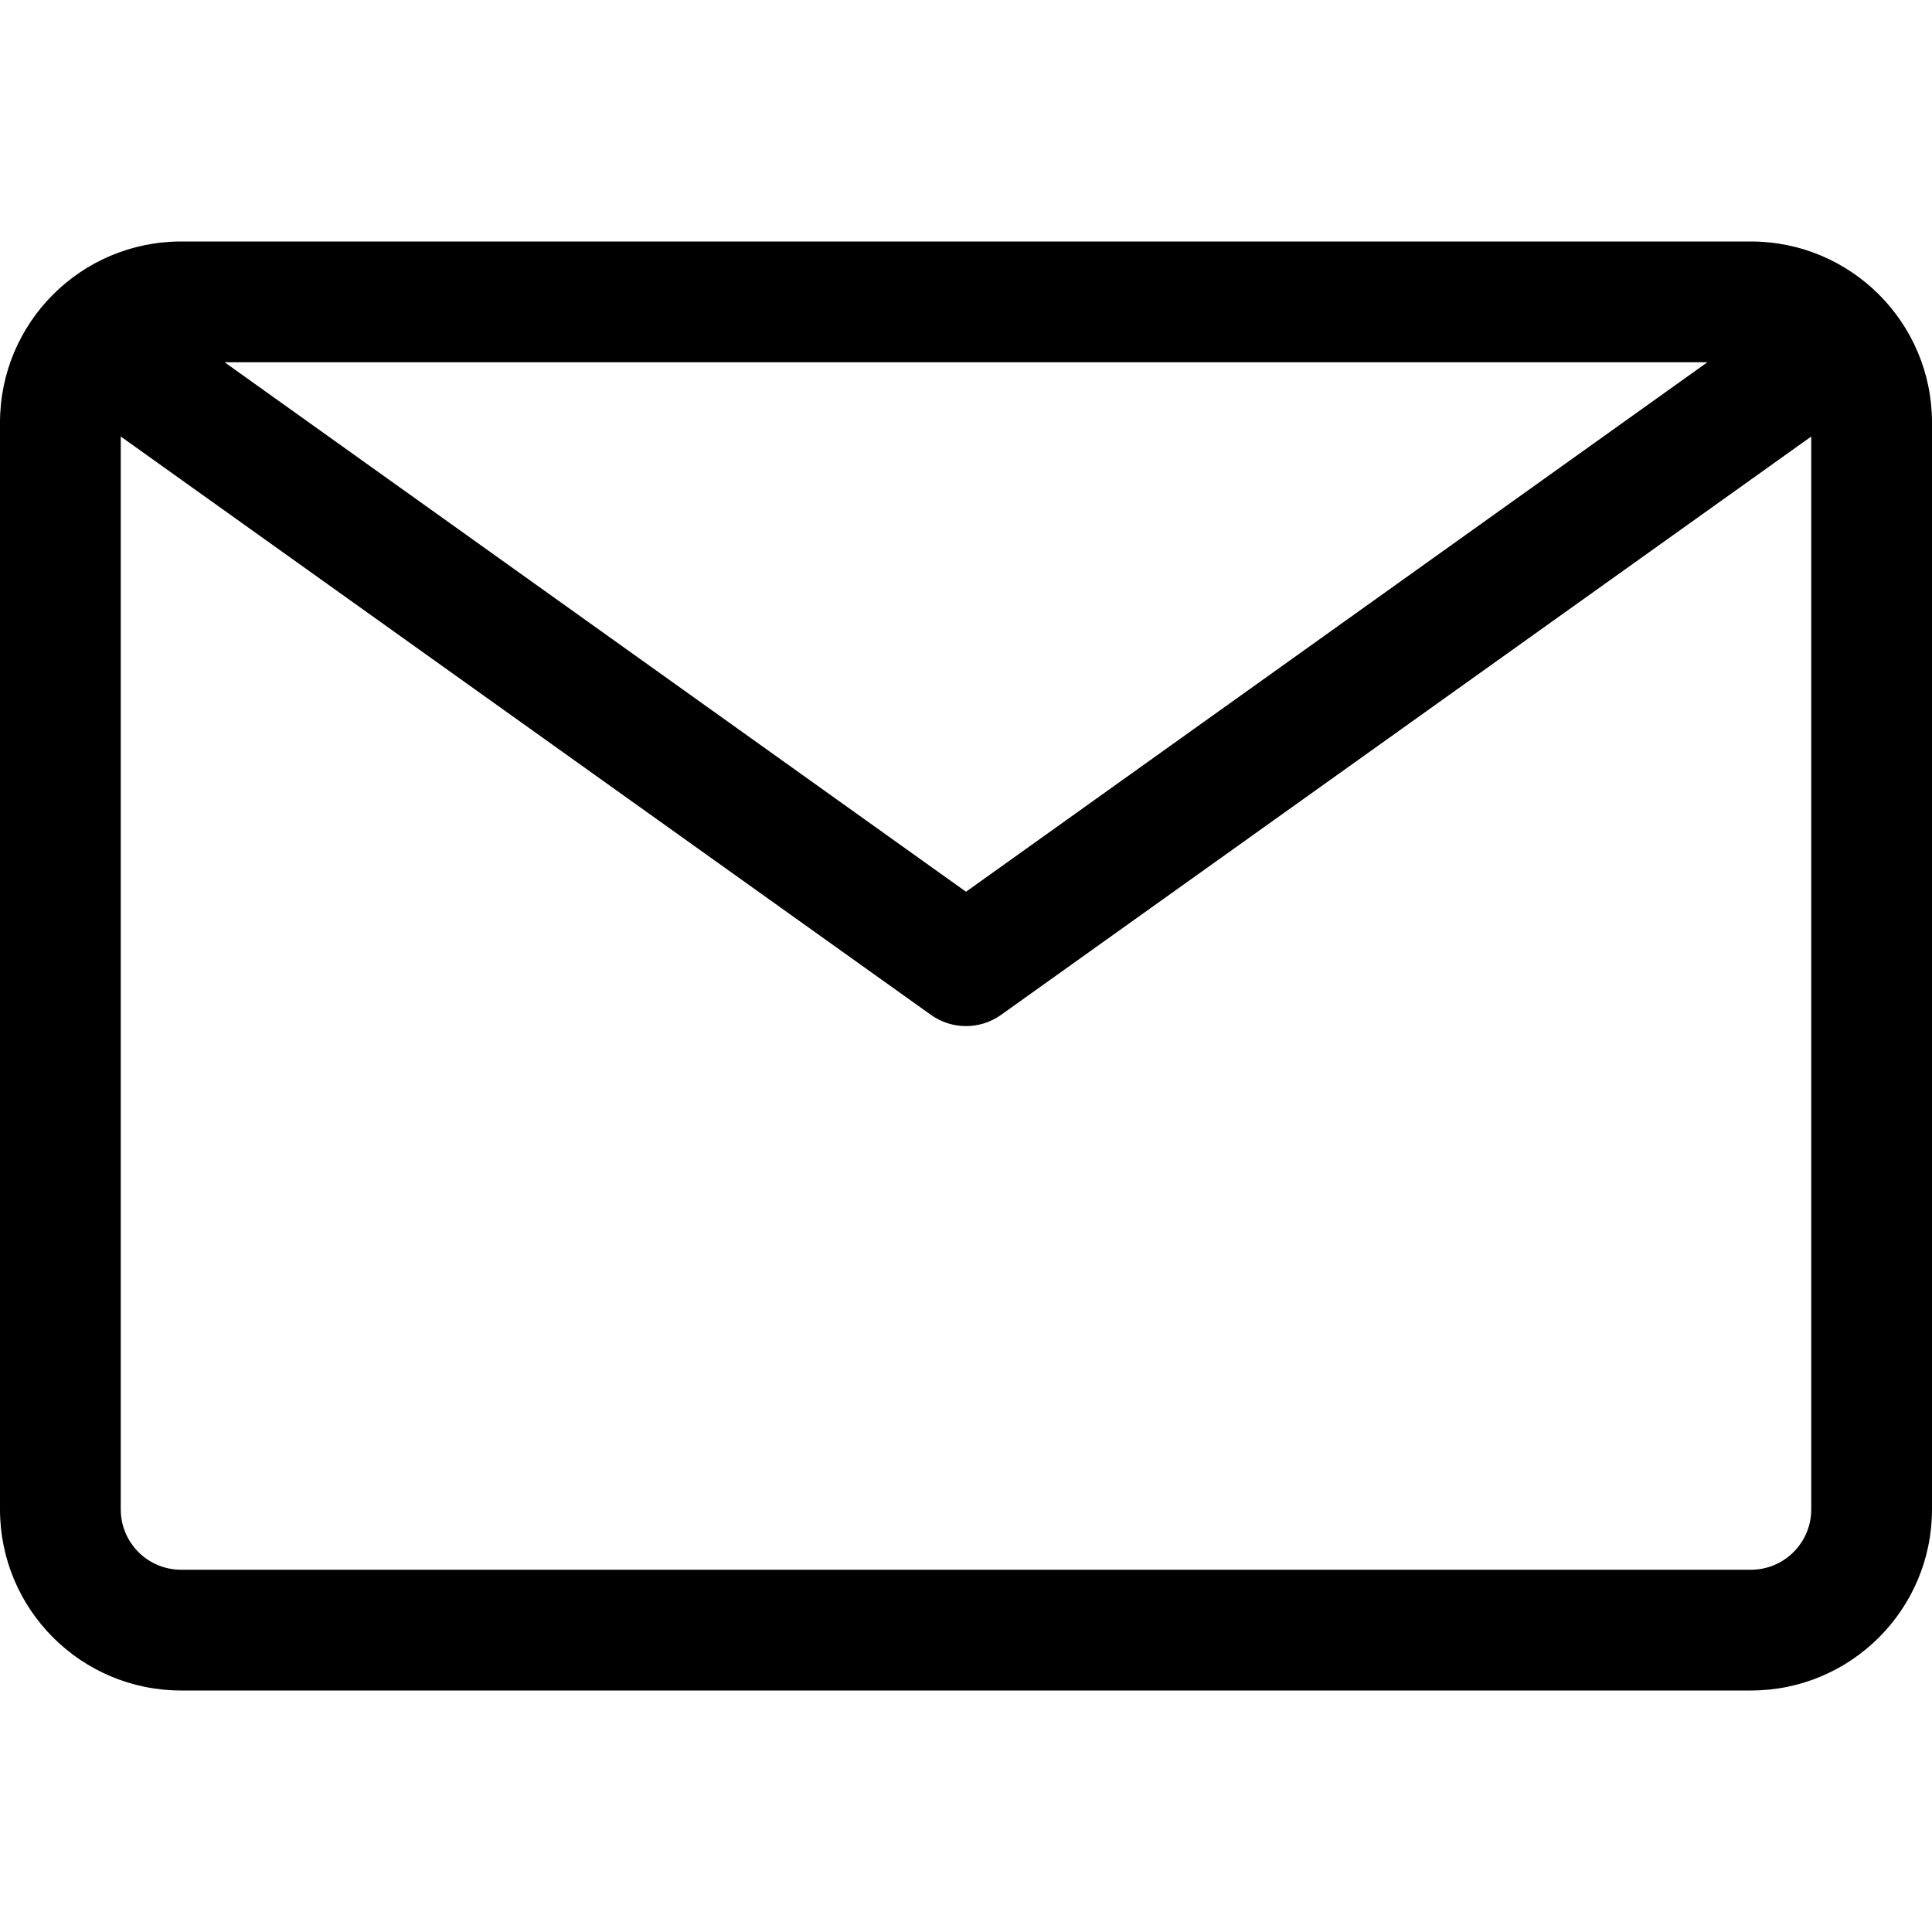
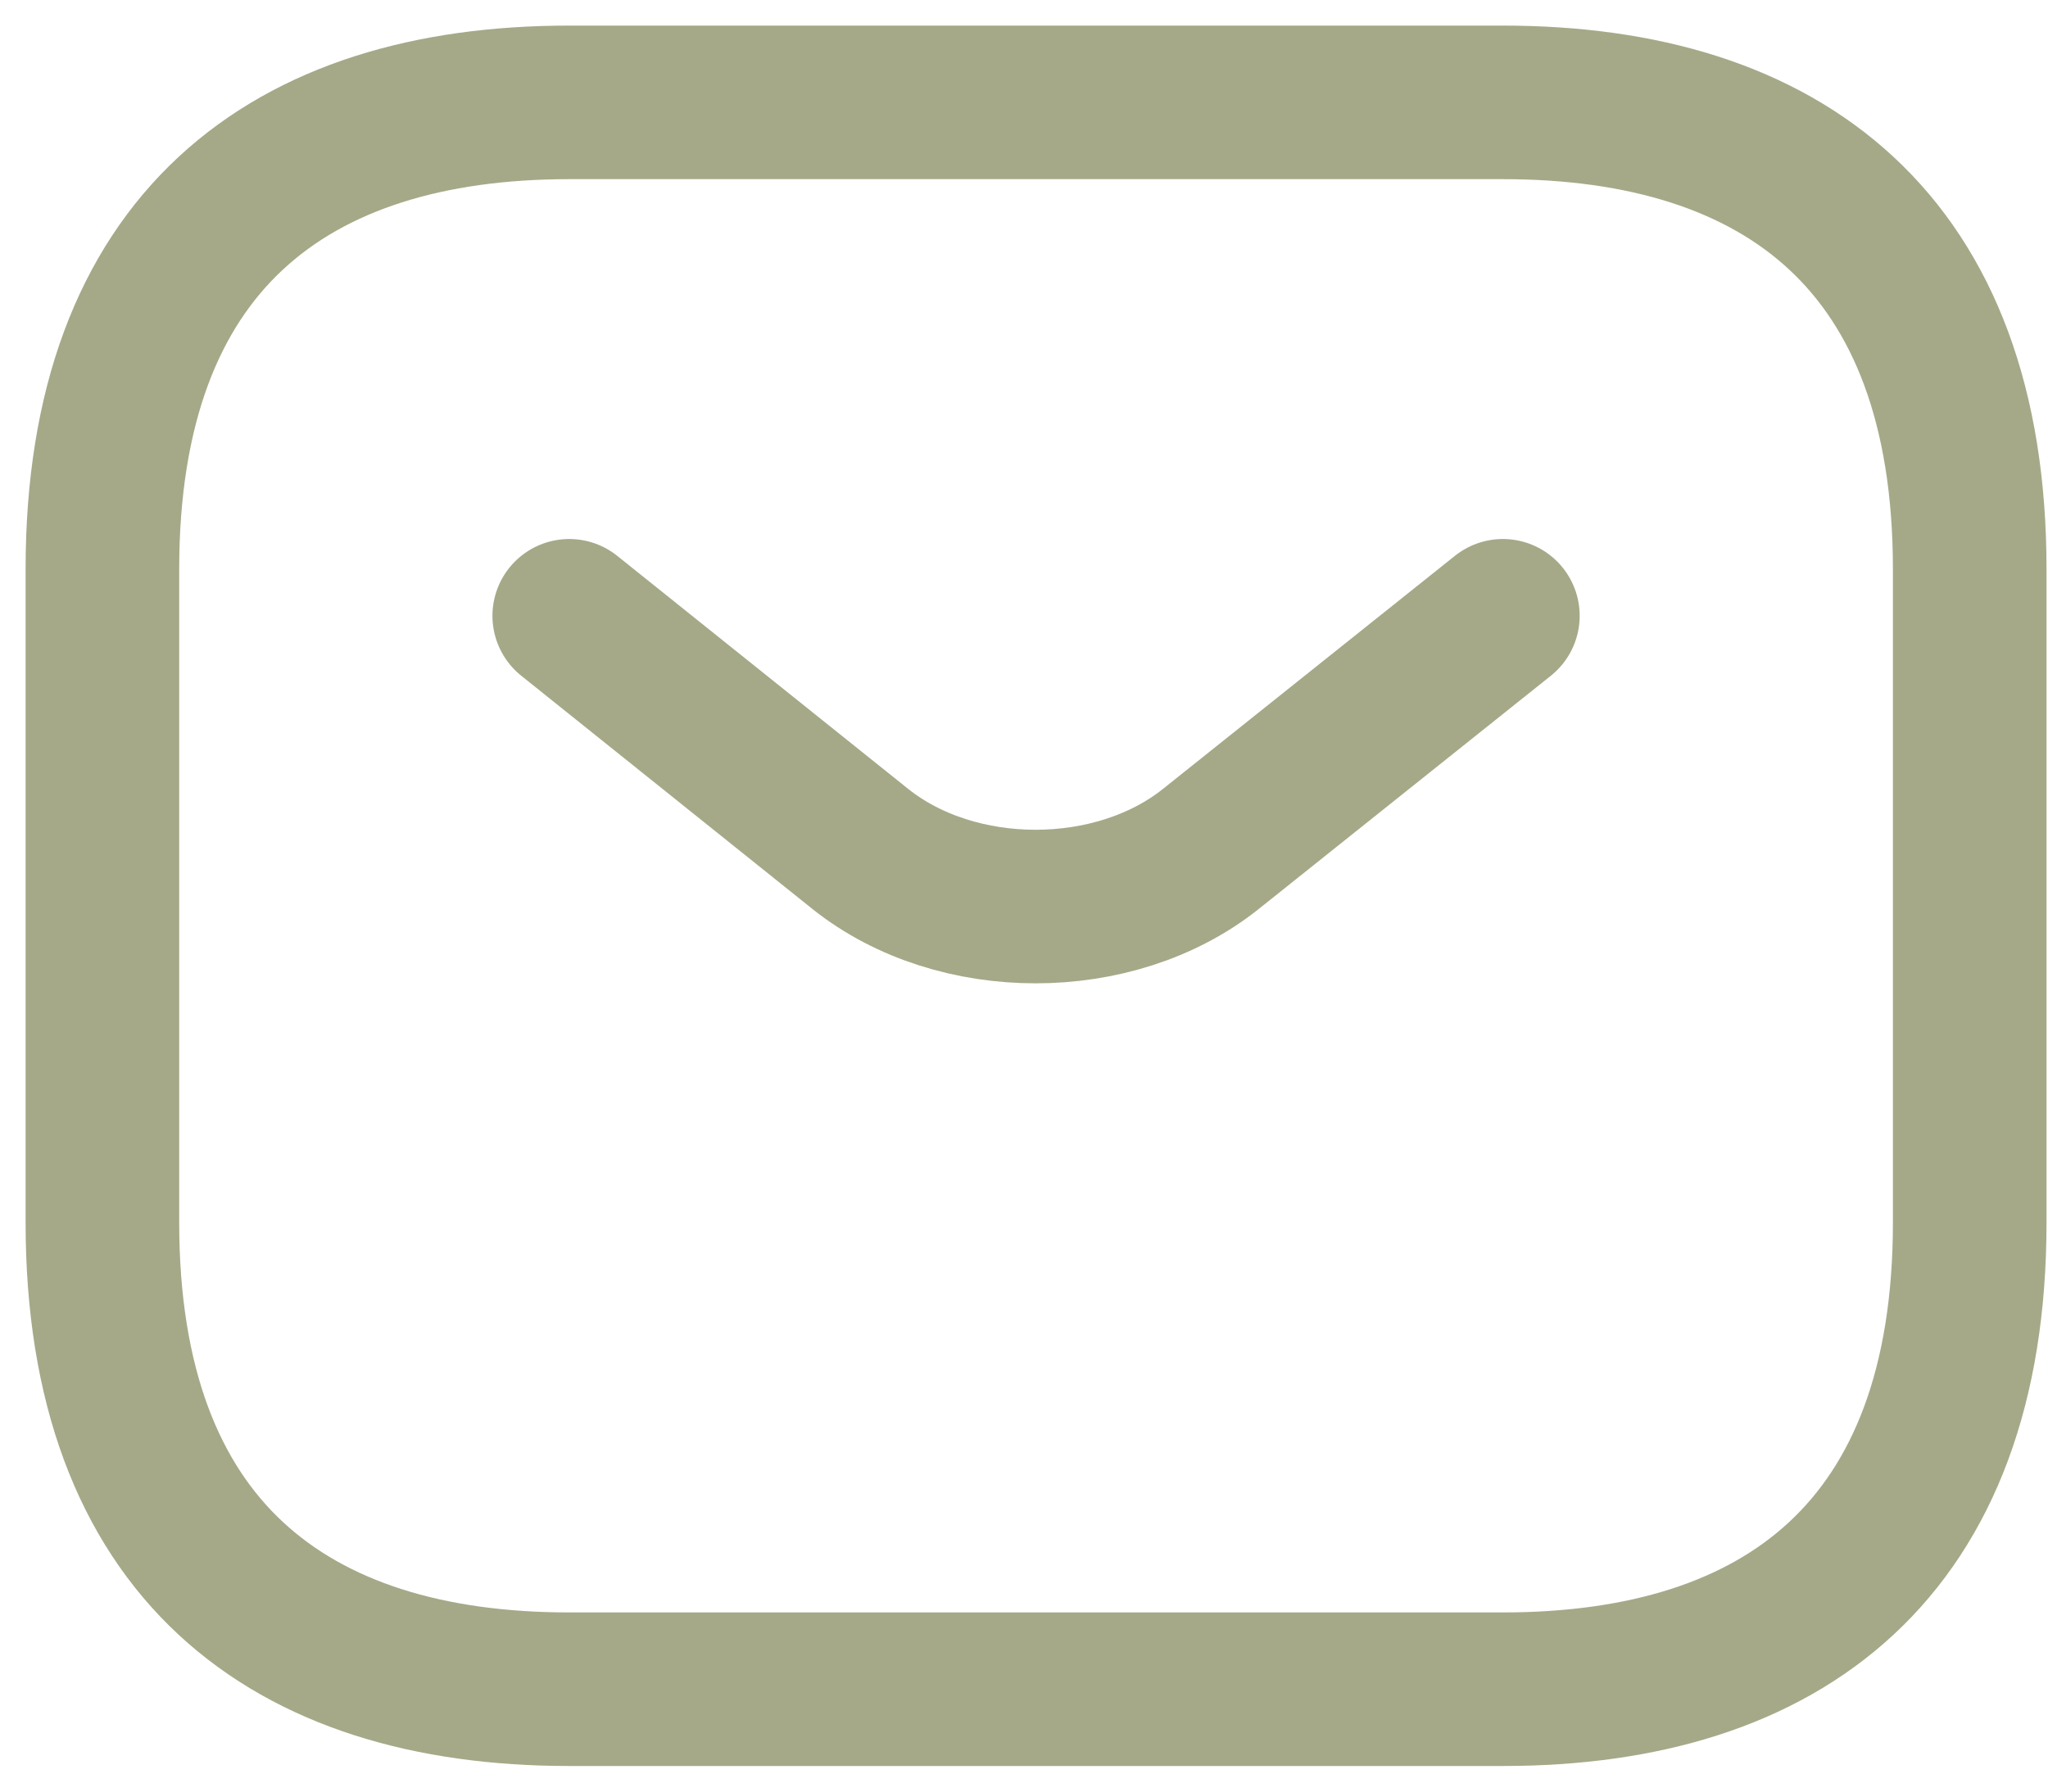
- <svg xmlns="http://www.w3.org/2000/svg" id="_1-Email" data-name="1-Email" viewBox="0 0 32 32">
-   <path d="M29,4H3A3,3,0,0,0,0,7V25a3,3,0,0,0,3,3H29a3,3,0,0,0,3-3V7A3,3,0,0,0,29,4Zm-.72,2L16,14.77,3.72,6ZM30,25a1,1,0,0,1-1,1H3a1,1,0,0,1-1-1V7.23l13.42,9.58a1,1,0,0,0,1.16,0L30,7.23Z" />
+ <svg xmlns="http://www.w3.org/2000/svg" width="40" height="35" viewBox="0 0 40 35" fill="none">
+   <path d="M29.353 33H11.118C5.647 33 2 30.265 2 23.882V11.118C2 4.735 5.647 2 11.118 2H29.353C34.824 2 38.471 4.735 38.471 11.118V23.882C38.471 30.265 34.824 33 29.353 33Z" stroke="#A5A988" stroke-width="3" stroke-miterlimit="10" stroke-linecap="round" stroke-linejoin="round" />
+   <path d="M29.353 12.03L23.645 16.588C21.767 18.084 18.685 18.084 16.807 16.588L11.118 12.03" stroke="#A5A988" stroke-width="3" stroke-miterlimit="10" stroke-linecap="round" stroke-linejoin="round" />
</svg>
